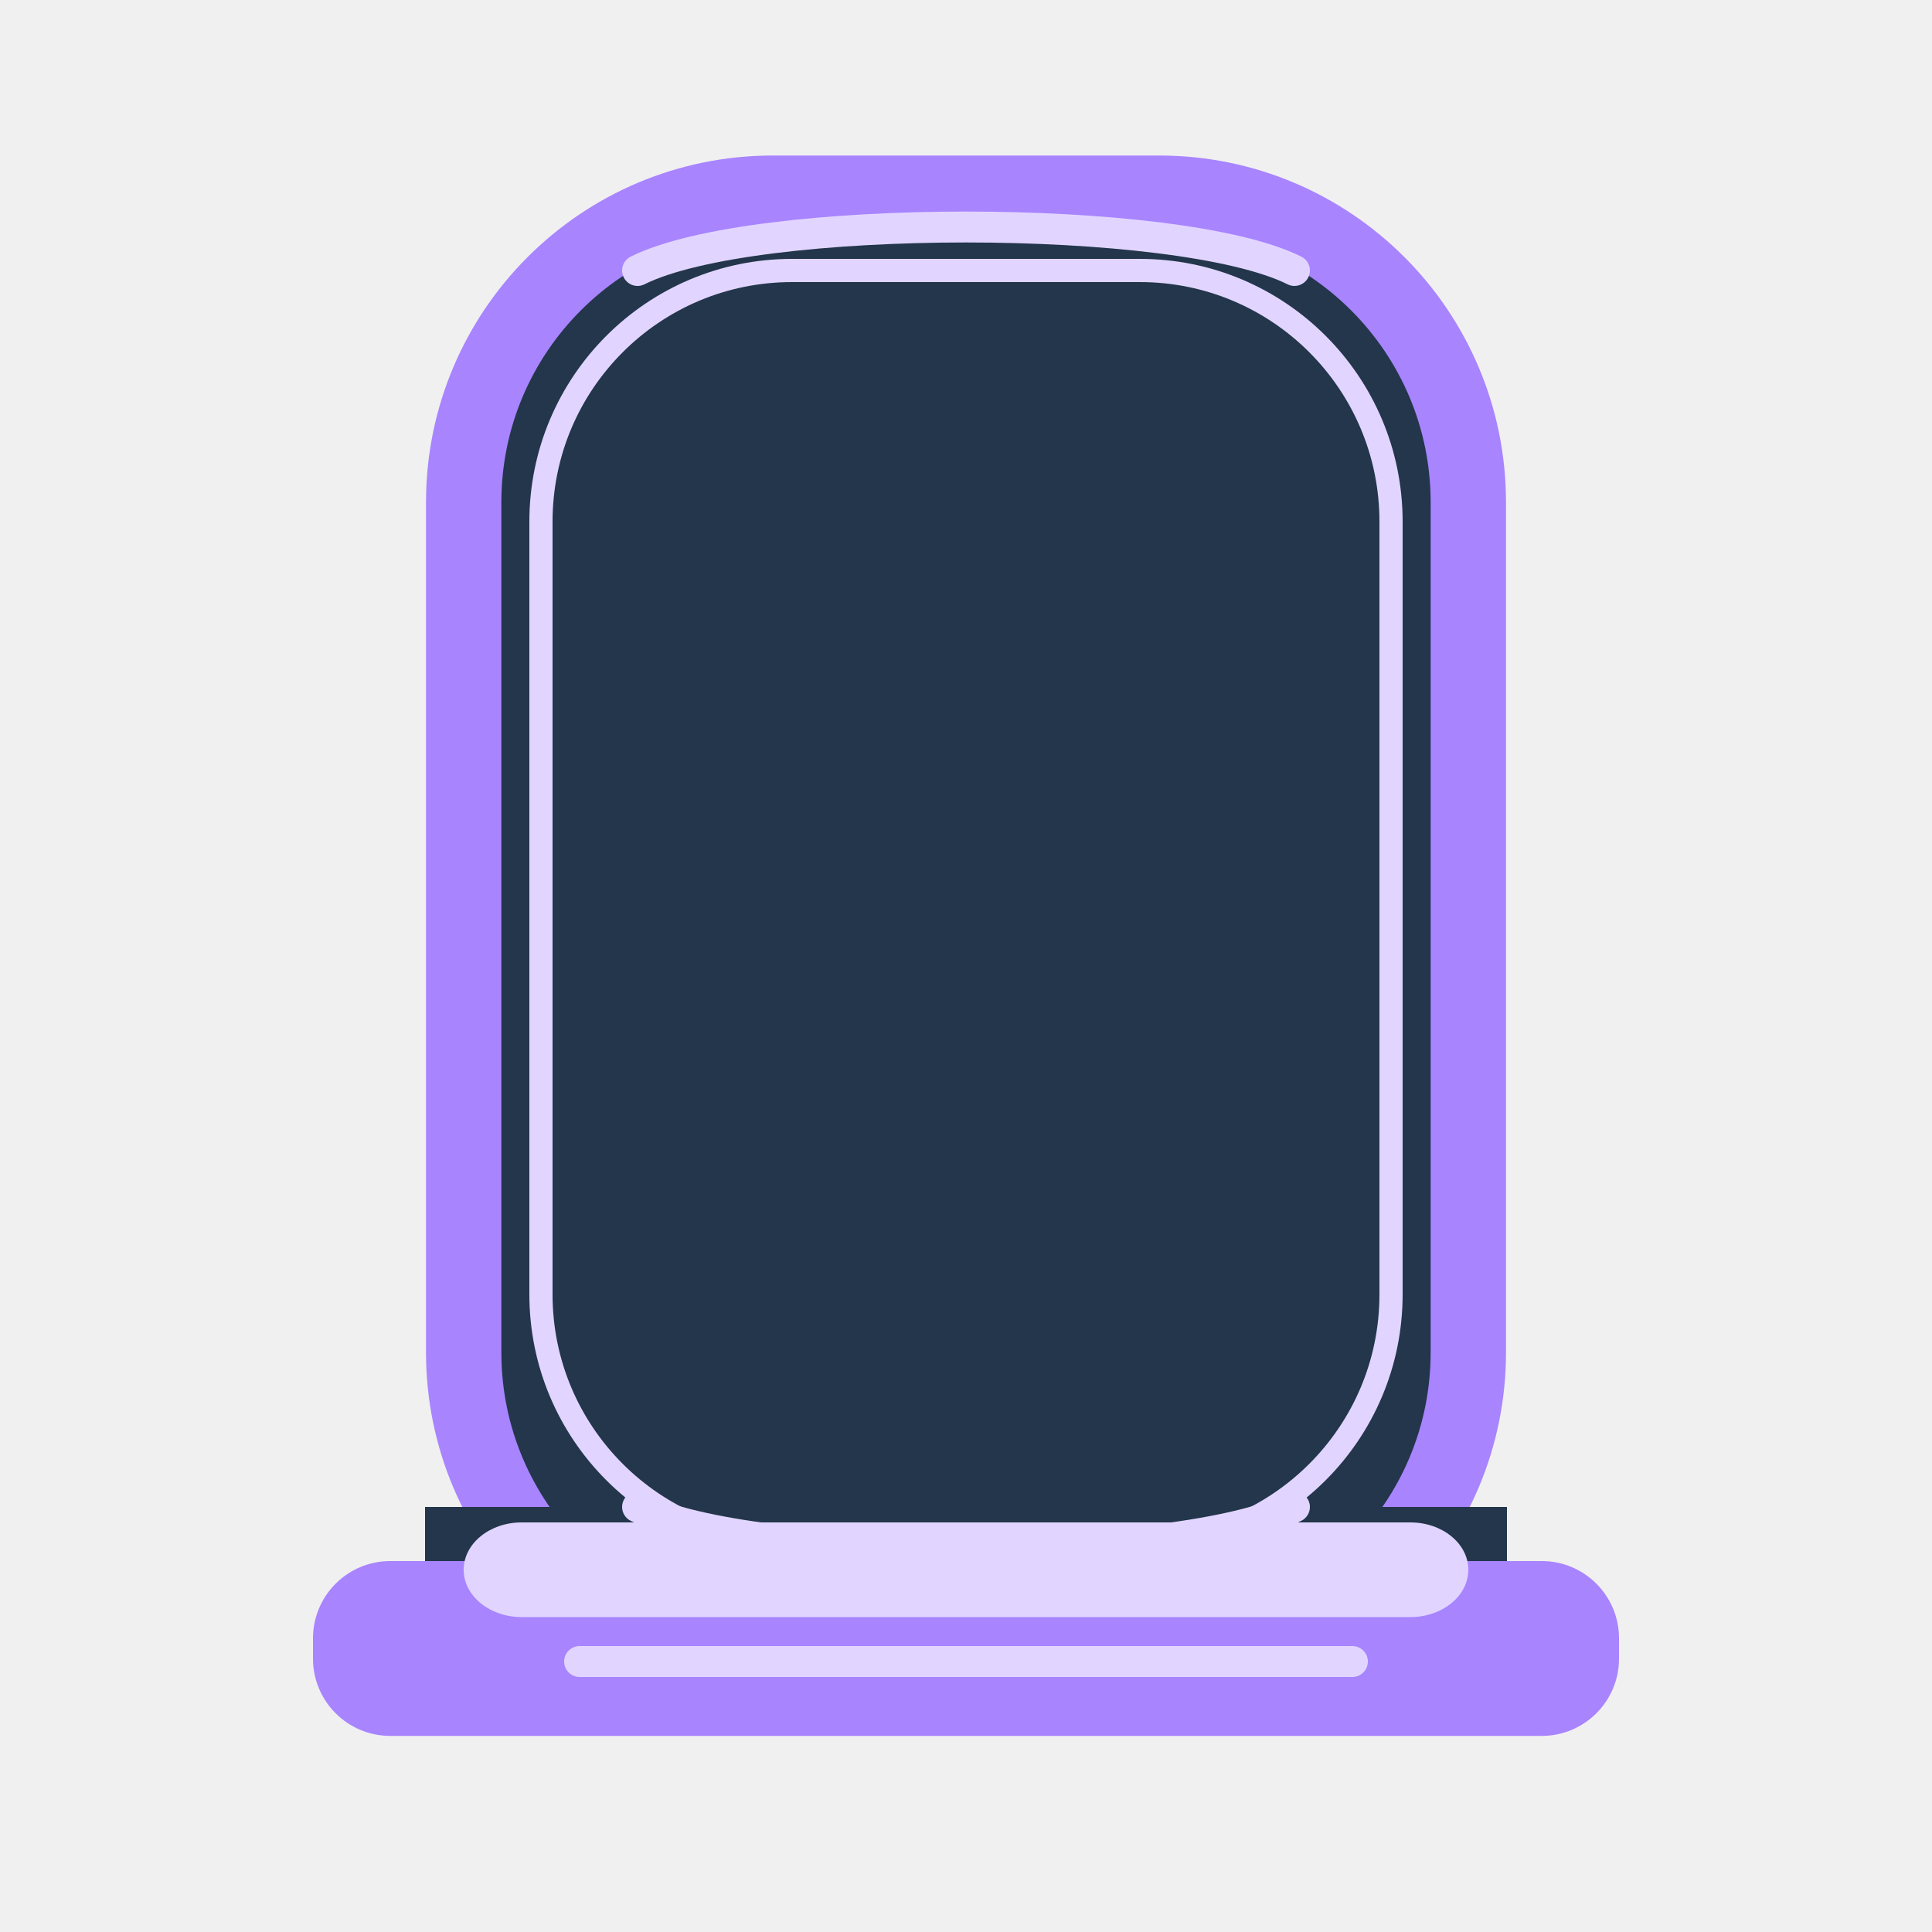
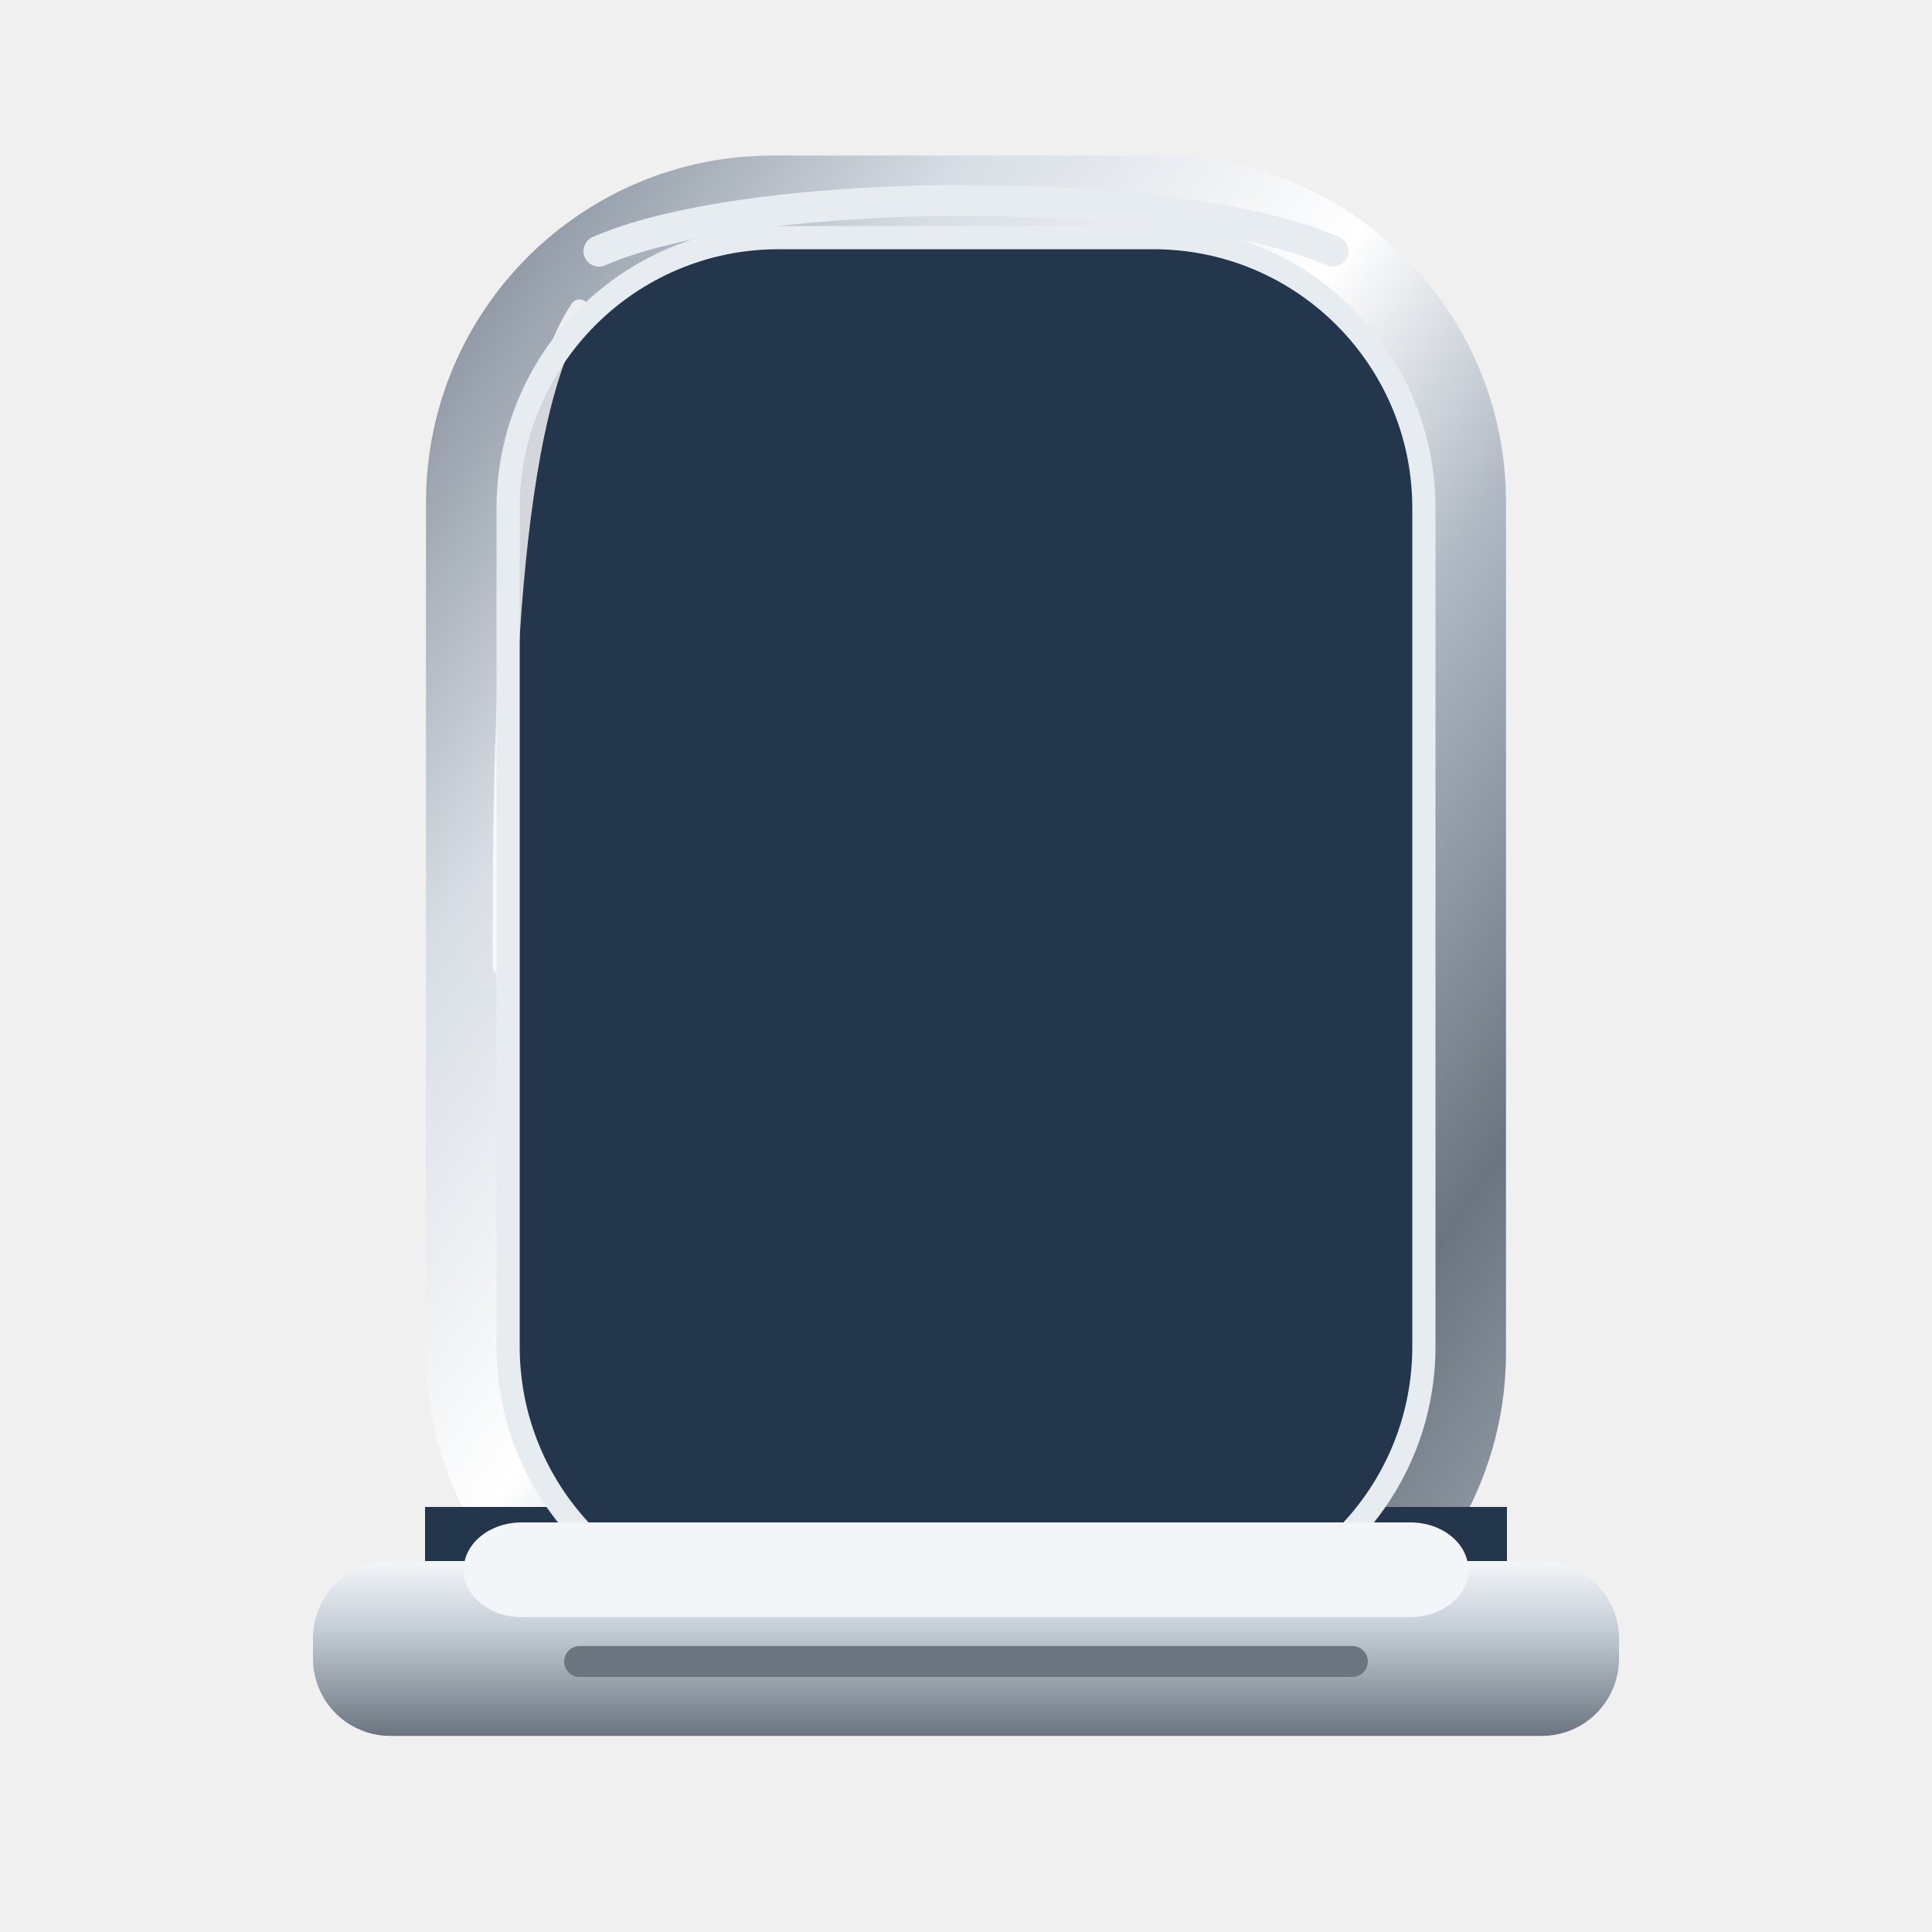
<svg xmlns="http://www.w3.org/2000/svg" viewBox="0 0 100 100" fill="none">
-   <rect x="24" y="10" width="52" height="76" rx="16" fill="#23364b" stroke="#a884ff" stroke-width="3.9" />
+   <defs>
+     <linearGradient id="mega-rim" x1="0%" y1="0%" x2="100%" y2="100%">
+       <stop offset="0%" stop-color="#7d8794" />
+       <stop offset="24%" stop-color="#d7dde4" />
+       <stop offset="46%" stop-color="#ffffff" />
+       <stop offset="62%" stop-color="#aeb7c2" />
+       <stop offset="84%" stop-color="#6b757f" />
+       <stop offset="100%" stop-color="#9aa3ad" />
+     </linearGradient>
+     <linearGradient id="mega-bar" x1="0%" y1="0%" x2="0%" y2="100%">
+       <stop offset="0%" stop-color="#f3f6f9" />
+       <stop offset="40%" stop-color="#c3ccd5" />
+       <stop offset="100%" stop-color="#6b757f" />
+     </linearGradient>
+   </defs>
+   <rect x="24" y="10" width="52" height="76" rx="16" fill="#23364b" stroke="url(#mega-rim)" stroke-width="3.9" />
+   <path d="M30 16 C26 22, 26 40, 26 50" fill="none" stroke="#ffffff" stroke-width="1.0" stroke-linecap="round" opacity="0.8" />
  <rect x="22" y="78" width="56" height="8" fill="#23364b" />
-   <rect x="28" y="14" width="44" height="66" rx="13" fill="none" stroke="#e1d5ff" stroke-width="1.2" />
-   <path d="M33 14 C39 11, 61 11, 67 14" fill="none" stroke="#e1d5ff" stroke-width="1.6" stroke-linecap="round" />
-   <path d="M33 78 C39 81, 61 81, 67 78" fill="none" stroke="#e1d5ff" stroke-width="1.6" stroke-linecap="round" />
-   <rect x="16.2" y="80.8" width="67.6" height="9.05" rx="4" fill="#a884ff" />
-   <rect x="24" y="78.8" width="52" height="4.9" rx="3" fill="#e1d5ff" />
-   <path d="M30 86 H70" stroke="#e1d5ff" stroke-width="1.6" stroke-linecap="round" />
+   <rect x="26.3" y="12.3" width="47.4" height="71.4" rx="14" fill="none" stroke="#e7ecf1" stroke-width="1.2" />
+   <path d="M31 13 C39 9.5, 61 9.5, 69 13" fill="none" stroke="#e7ecf1" stroke-width="1.6" stroke-linecap="round" />
+   <path d="M31 83 C39 86.5, 61 86.5, 69 83" fill="none" stroke="#e7ecf1" stroke-width="1.6" stroke-linecap="round" />
+   <rect x="16.2" y="80.8" width="67.6" height="9.05" rx="4" fill="url(#mega-bar)" />
+   <rect x="24" y="78.8" width="52" height="4.9" rx="3" fill="#f3f6f9" />
+   <path d="M30 86 H70" stroke="#6b757f" stroke-width="1.6" stroke-linecap="round" />
</svg>
